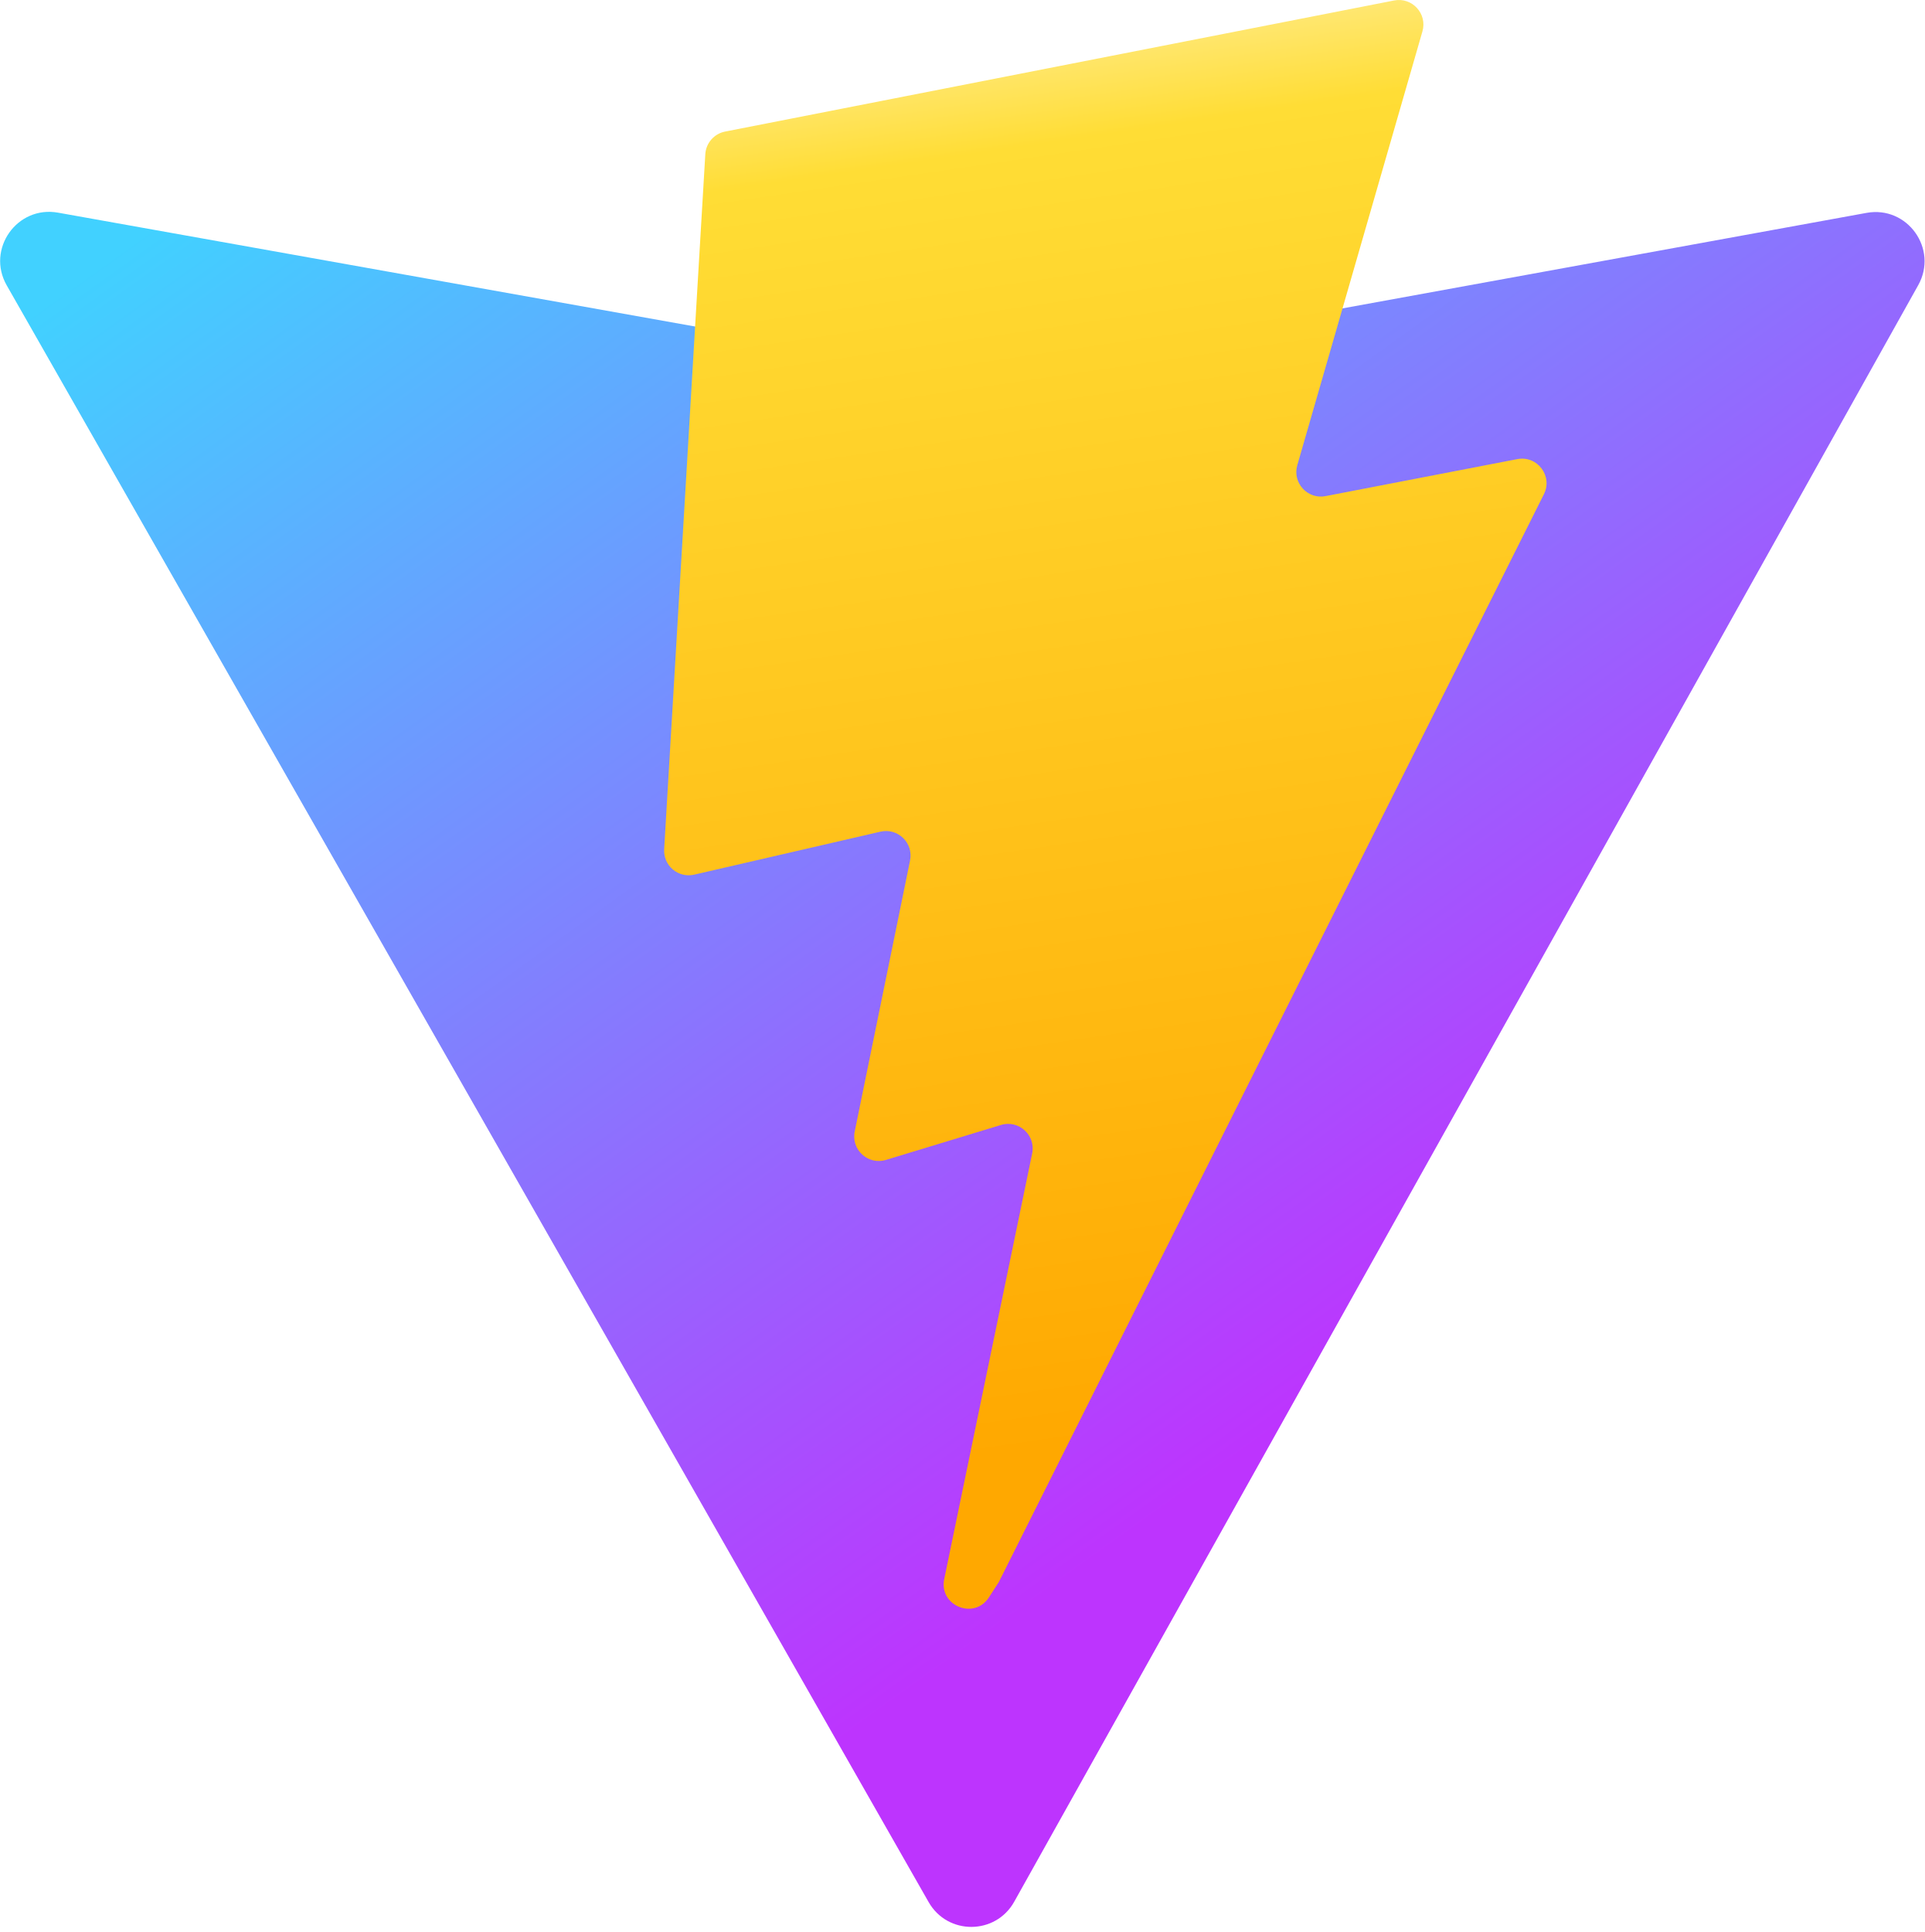
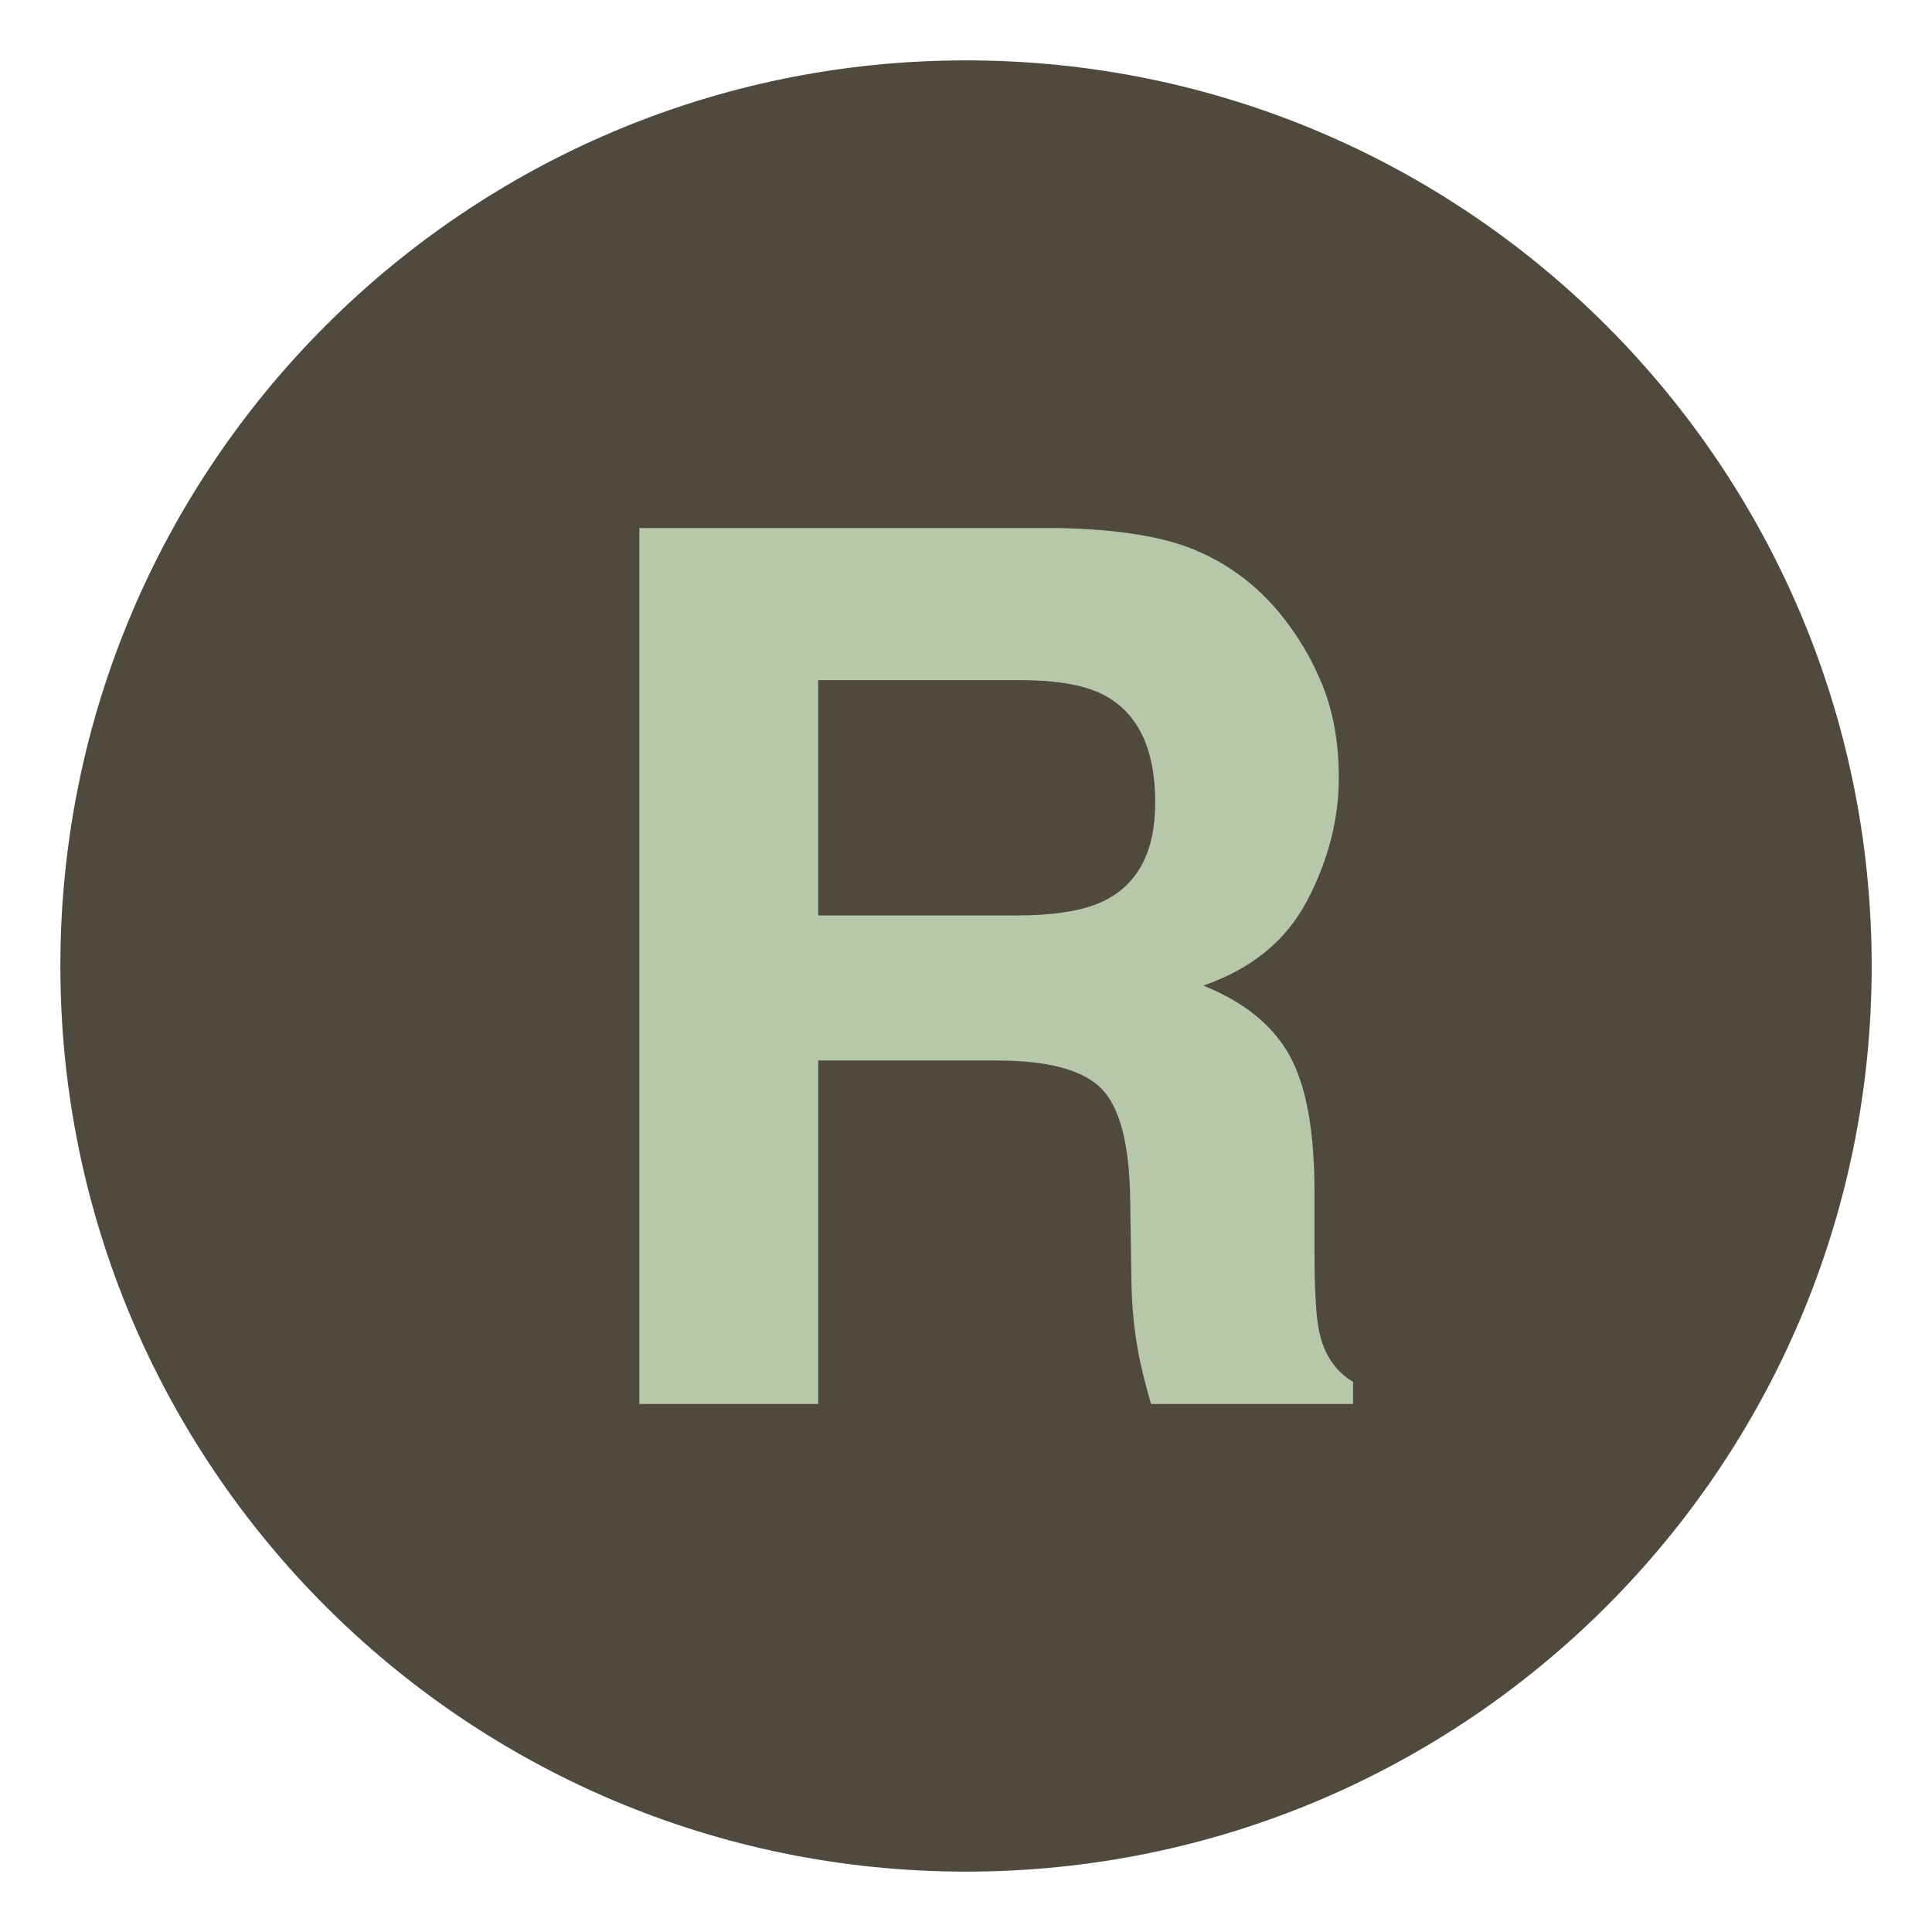
- <svg xmlns="http://www.w3.org/2000/svg" aria-hidden="true" role="img" class="iconify iconify--logos" width="31.88" height="32" preserveAspectRatio="xMidYMid meet" viewBox="0 0 256 257">
-   <defs>
-     <linearGradient id="IconifyId1813088fe1fbc01fb466" x1="-.828%" x2="57.636%" y1="7.652%" y2="78.411%">
-       <stop offset="0%" stop-color="#41D1FF" />
-       <stop offset="100%" stop-color="#BD34FE" />
-     </linearGradient>
-     <linearGradient id="IconifyId1813088fe1fbc01fb467" x1="43.376%" x2="50.316%" y1="2.242%" y2="89.03%">
-       <stop offset="0%" stop-color="#FFEA83" />
-       <stop offset="8.333%" stop-color="#FFDD35" />
-       <stop offset="100%" stop-color="#FFA800" />
-     </linearGradient>
-   </defs>
-   <path fill="url(#IconifyId1813088fe1fbc01fb466)" d="M255.153 37.938L134.897 252.976c-2.483 4.44-8.862 4.466-11.382.048L.875 37.958c-2.746-4.814 1.371-10.646 6.827-9.67l120.385 21.517a6.537 6.537 0 0 0 2.322-.004l117.867-21.483c5.438-.991 9.574 4.796 6.877 9.62Z" />
-   <path fill="url(#IconifyId1813088fe1fbc01fb467)" d="M185.432.063L96.44 17.501a3.268 3.268 0 0 0-2.634 3.014l-5.474 92.456a3.268 3.268 0 0 0 3.997 3.378l24.777-5.718c2.318-.535 4.413 1.507 3.936 3.838l-7.361 36.047c-.495 2.426 1.782 4.5 4.151 3.78l15.304-4.649c2.372-.72 4.652 1.36 4.15 3.788l-11.698 56.621c-.732 3.542 3.979 5.473 5.943 2.437l1.313-2.028l72.516-144.72c1.215-2.423-.88-5.186-3.54-4.672l-25.505 4.922c-2.396.462-4.435-1.77-3.759-4.114l16.646-57.705c.677-2.35-1.37-4.583-3.769-4.113Z" />
+ <svg xmlns="http://www.w3.org/2000/svg" width="161" height="161" viewBox="0 0 161 161" fill="none">
+   <path d="M42 39H114V128H42V39Z" fill="#B6C7AA" />
+   <path d="M92.082 57.968C90.515 57.107 88.16 56.68 85.026 56.68H68.189V76.289H84.603C87.861 76.289 90.308 75.897 91.939 75.099C94.821 73.713 96.268 70.976 96.268 66.878C96.268 62.458 94.872 59.485 92.082 57.968Z" fill="#4F493E" />
+   <path d="M80.505 5.031C38.826 5.031 5.031 38.821 5.031 80.5C5.031 122.179 38.826 155.969 80.505 155.969C122.184 155.969 155.974 122.179 155.974 80.5C155.974 38.821 122.184 5.031 80.505 5.031ZM112.755 116.997H95.918C95.538 115.706 95.208 114.401 94.93 113.085C94.528 111.012 94.313 108.907 94.286 106.796L94.183 100.011C94.125 95.357 93.317 92.253 91.77 90.701C90.228 89.154 87.327 88.376 83.084 88.376H68.186V116.997H53.281V44.003H88.195C93.186 44.101 97.025 44.73 99.712 45.885C102.399 47.04 104.68 48.74 106.547 50.984C108.085 52.825 109.324 54.898 110.217 57.125C111.115 59.371 111.568 61.925 111.568 64.8C111.568 68.269 110.693 71.673 108.944 75.023C107.196 78.374 104.305 80.742 100.278 82.133C103.644 83.484 106.031 85.41 107.432 87.901C108.839 90.391 109.54 94.2 109.54 99.314V104.217C109.54 107.548 109.674 109.815 109.943 111.002C110.345 112.884 111.284 114.27 112.758 115.158L112.755 116.997Z" fill="#4F493E" />
</svg>
